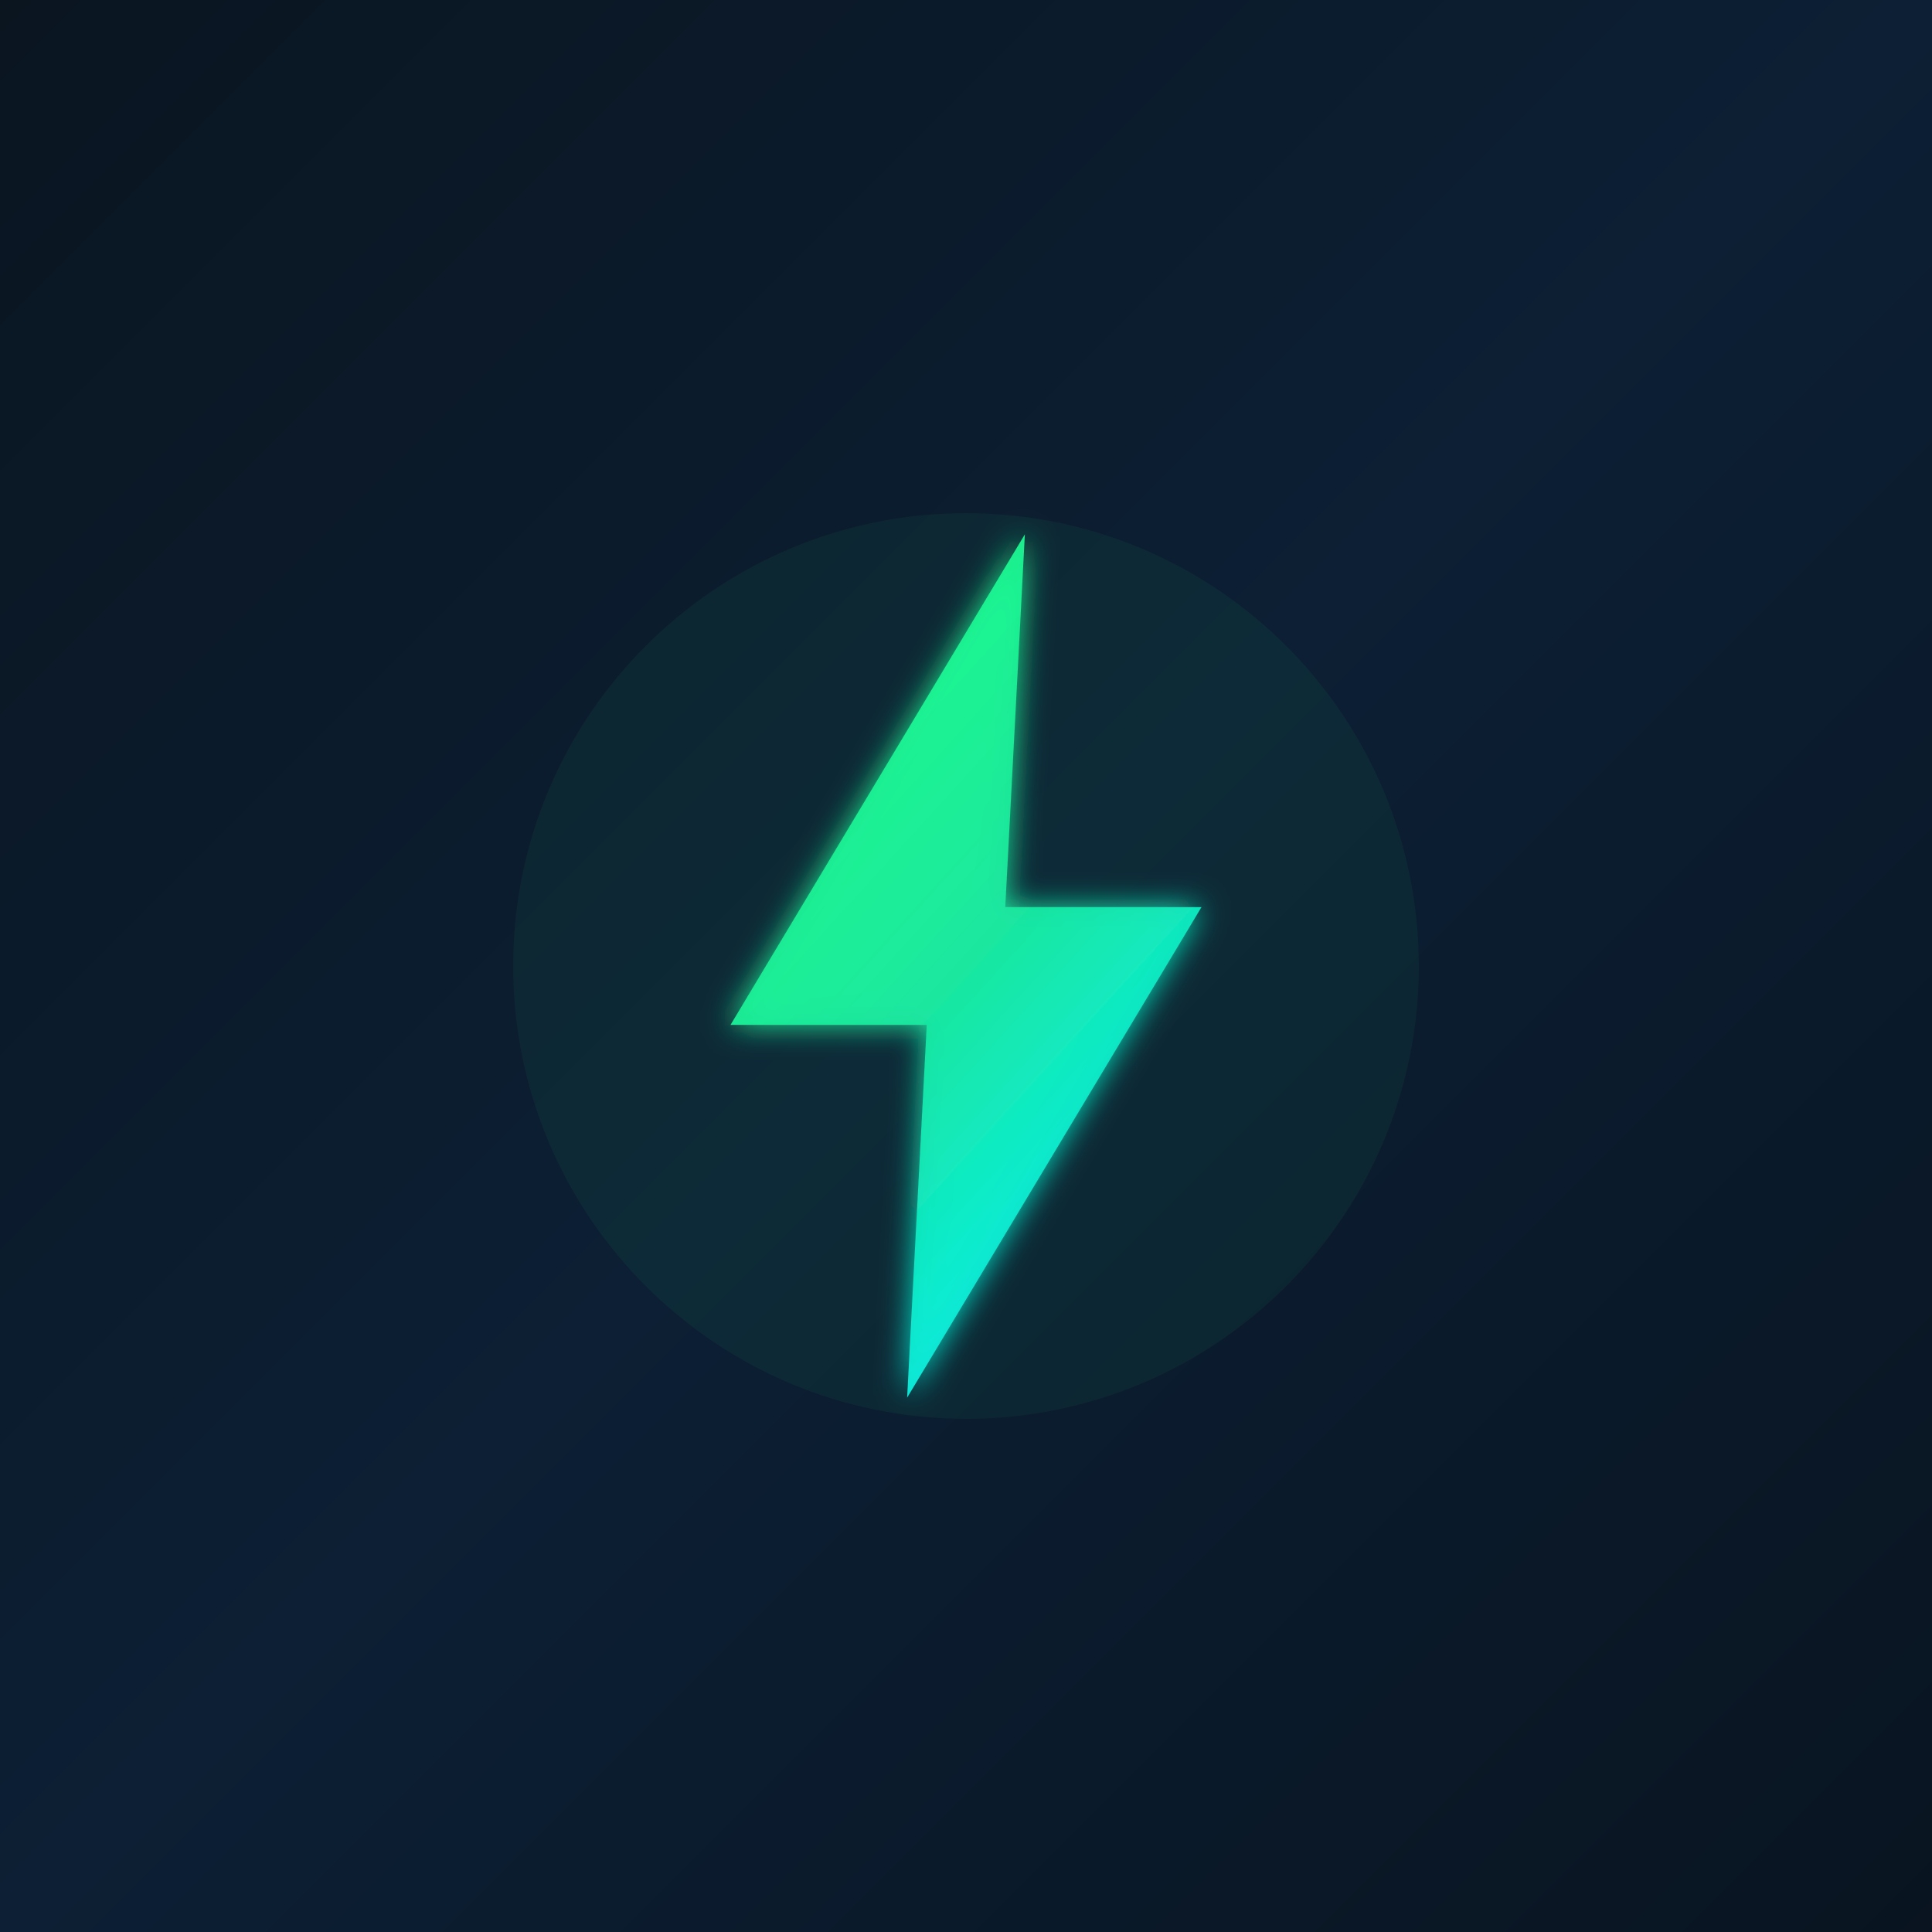
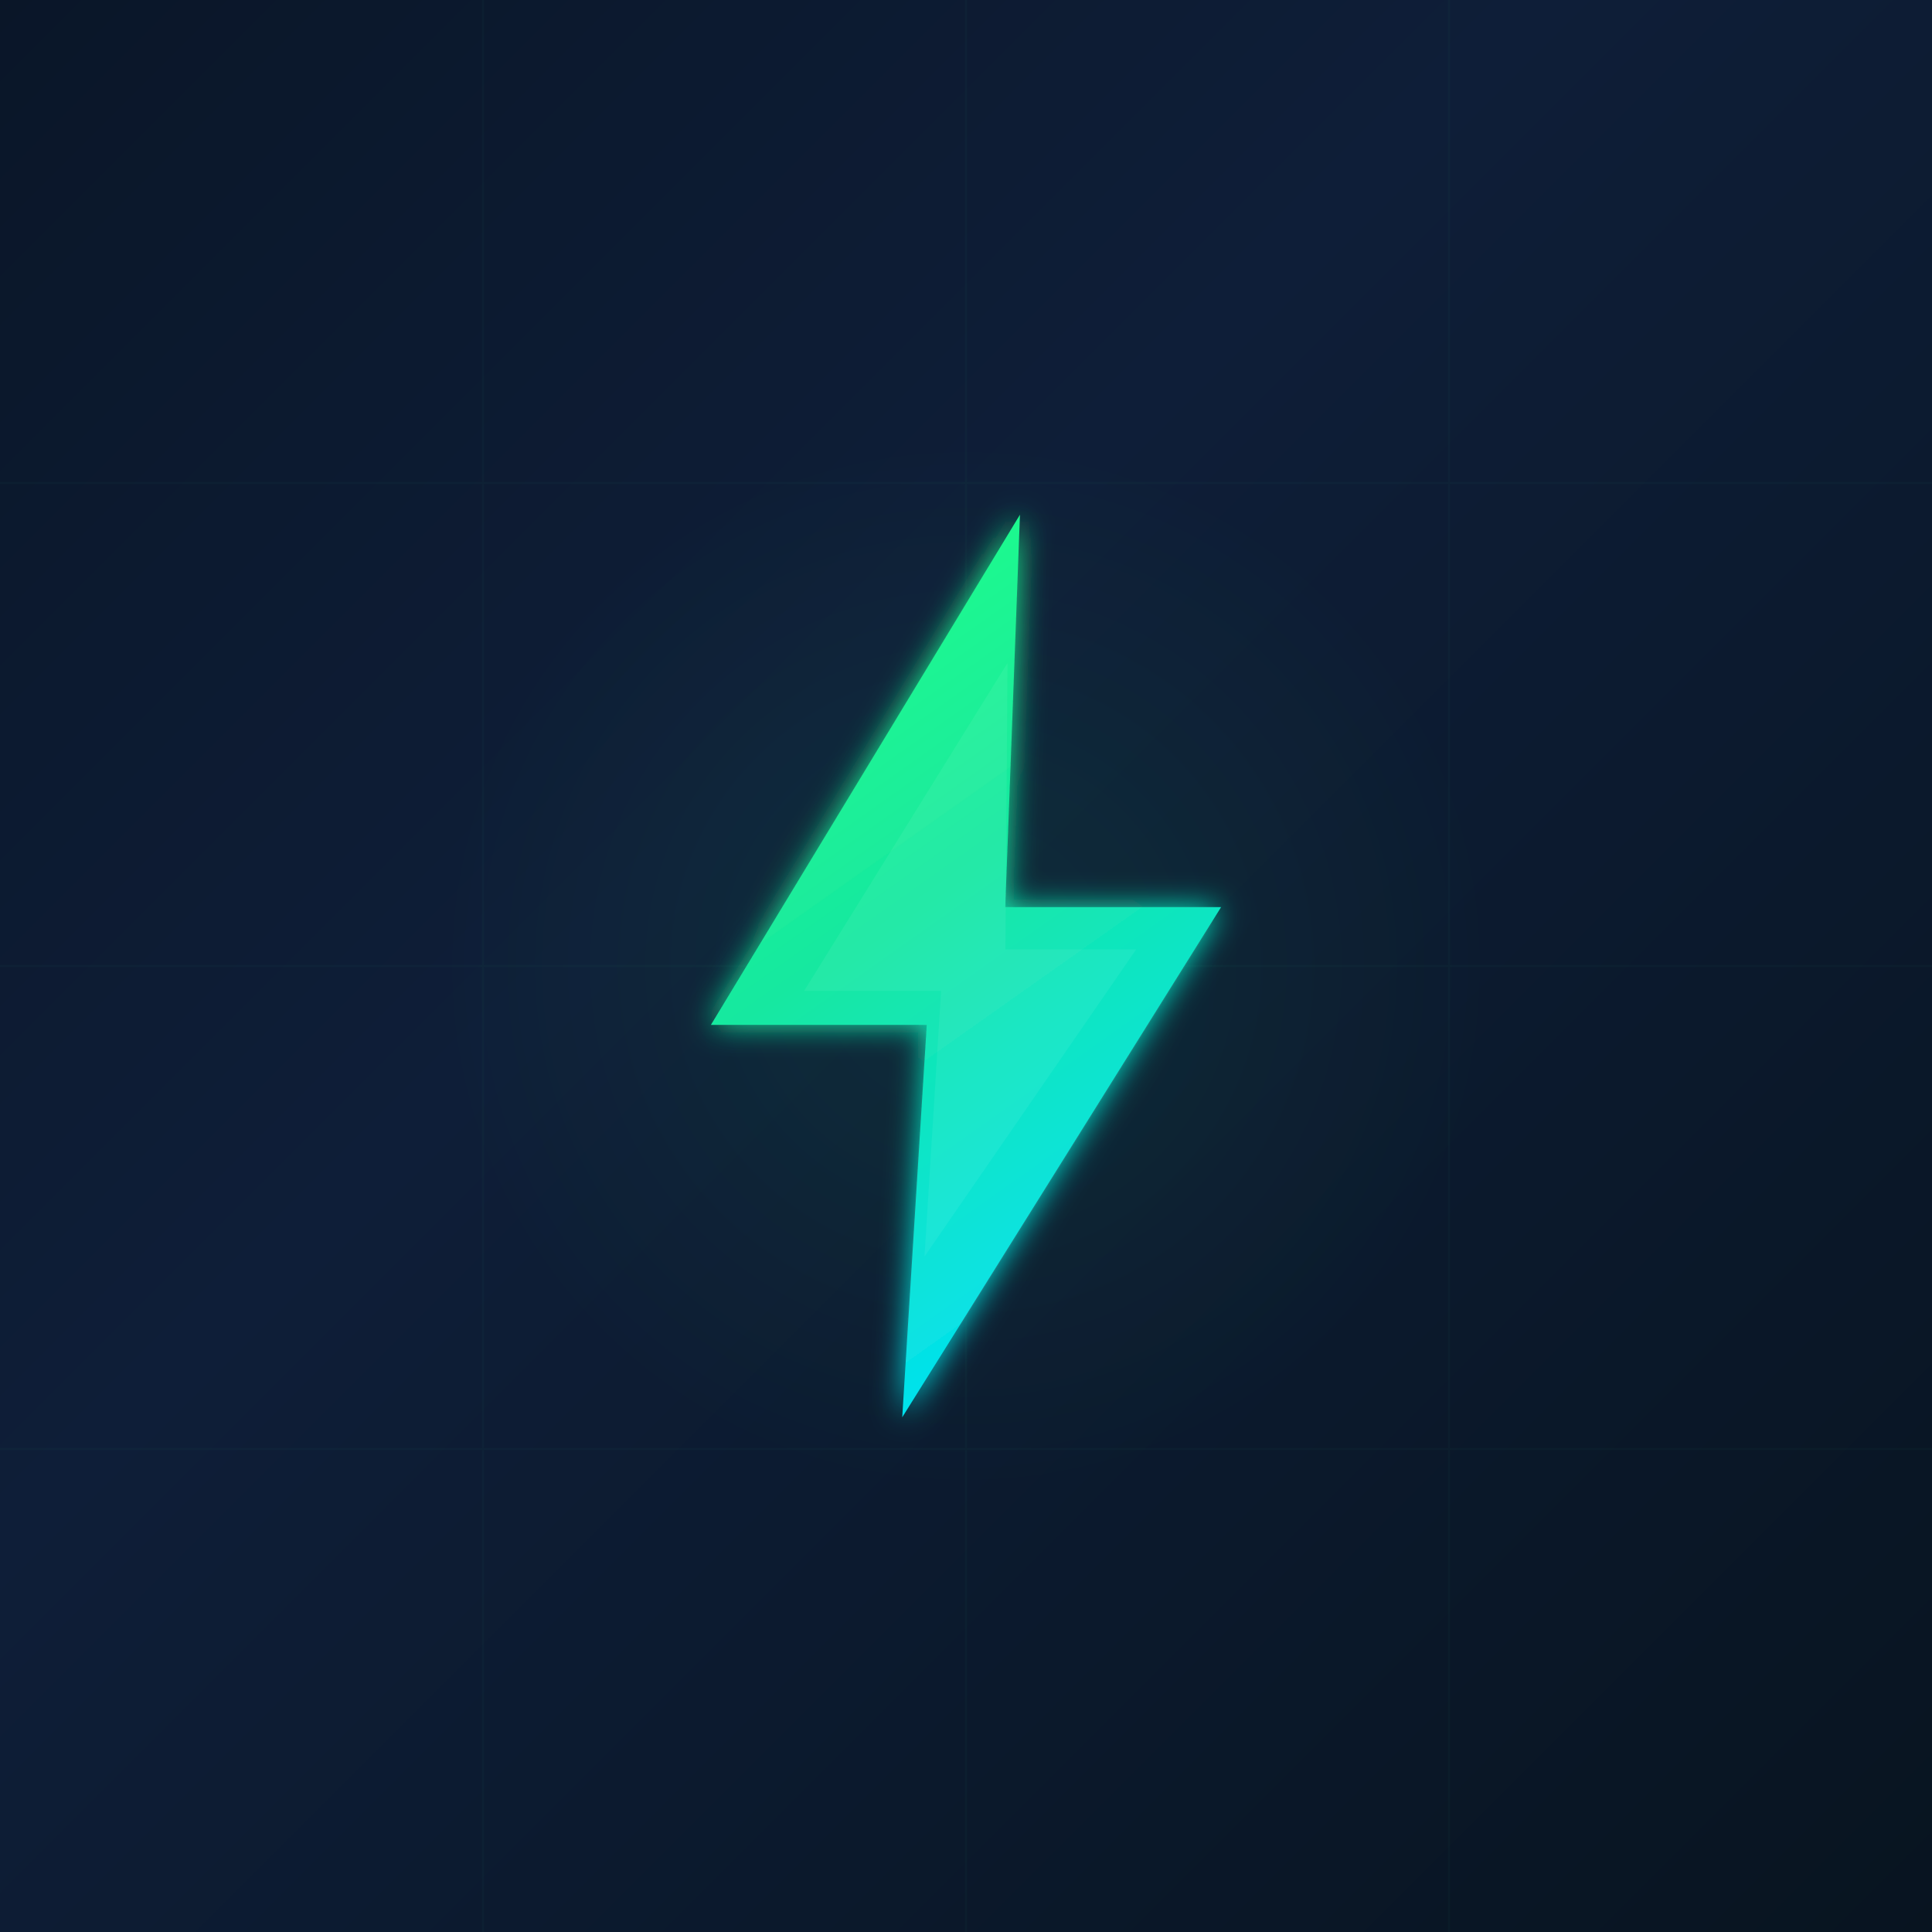
<svg xmlns="http://www.w3.org/2000/svg" viewBox="0 0 512 512">
  <defs>
    <linearGradient id="bg" x1="0%" y1="0%" x2="100%" y2="100%">
-       <stop offset="0%" stop-color="#0a1520" />
-       <stop offset="50%" stop-color="#0c1f34" />
-       <stop offset="100%" stop-color="#091420" />
+       <stop offset="0%" stop-color="#0a1628" />
+       <stop offset="40%" stop-color="#0e1e38" />
+       <stop offset="100%" stop-color="#081420" />
    </linearGradient>
-     <linearGradient id="bolt" x1="20%" y1="0%" x2="80%" y2="100%">
+     <linearGradient id="bolt" x1="30%" y1="0%" x2="70%" y2="100%">
      <stop offset="0%" stop-color="#22ff88" />
-       <stop offset="50%" stop-color="#1ae8a0" />
-       <stop offset="100%" stop-color="#00f0ff" />
+       <stop offset="40%" stop-color="#18e8a0" />
+       <stop offset="100%" stop-color="#00e0ff" />
    </linearGradient>
-     <filter id="glow">
+     <radialGradient id="glow-bg" cx="50%" cy="50%" r="50%">
+       <stop offset="0%" stop-color="#22ff88" stop-opacity="0.08" />
+       <stop offset="60%" stop-color="#22ff88" stop-opacity="0.03" />
+       <stop offset="100%" stop-color="#22ff88" stop-opacity="0" />
+     </radialGradient>
+     <filter id="glow" x="-20%" y="-20%" width="140%" height="140%">
      <feGaussianBlur stdDeviation="6" result="blur" />
      <feMerge>
        <feMergeNode in="blur" />
        <feMergeNode in="SourceGraphic" />
      </feMerge>
    </filter>
  </defs>
  <rect width="512" height="512" fill="url(#bg)" />
-   <circle cx="256" cy="256" r="120" fill="#22ff88" opacity="0.05" />
-   <g filter="url(#glow)" transform="translate(256, 256) scale(0.65) translate(-256, -256)">
-     <polygon points="280,80 160,280 240,280 232,432 352,232 272,232 280,80" fill="url(#bolt)" opacity="0.95" />
+   <g opacity="0.03" stroke="#22ff88" stroke-width="0.5">
+     <line x1="128" y1="0" x2="128" y2="512" />
+     <line x1="256" y1="0" x2="256" y2="512" />
+     <line x1="384" y1="0" x2="384" y2="512" />
+     <line x1="0" y1="128" x2="512" y2="128" />
+     <line x1="0" y1="256" x2="512" y2="256" />
+     <line x1="0" y1="384" x2="512" y2="384" />
+   </g>
+   <circle cx="256" cy="256" r="140" fill="url(#glow-bg)" />
+   <g filter="url(#glow)" transform="translate(256,256) scale(0.65) translate(-256,-256)">
+     <polygon points="278,72 152,280 240,280 230,440 360,232 272,232 278,72" fill="url(#bolt)" />
+   </g>
+   <g transform="translate(256,256) scale(0.55) translate(-256,-256)">
+     <polygon points="276,110 178,268 244,268 236,396 338,248 275,248 276,110" fill="white" opacity="0.06" />
  </g>
</svg>
